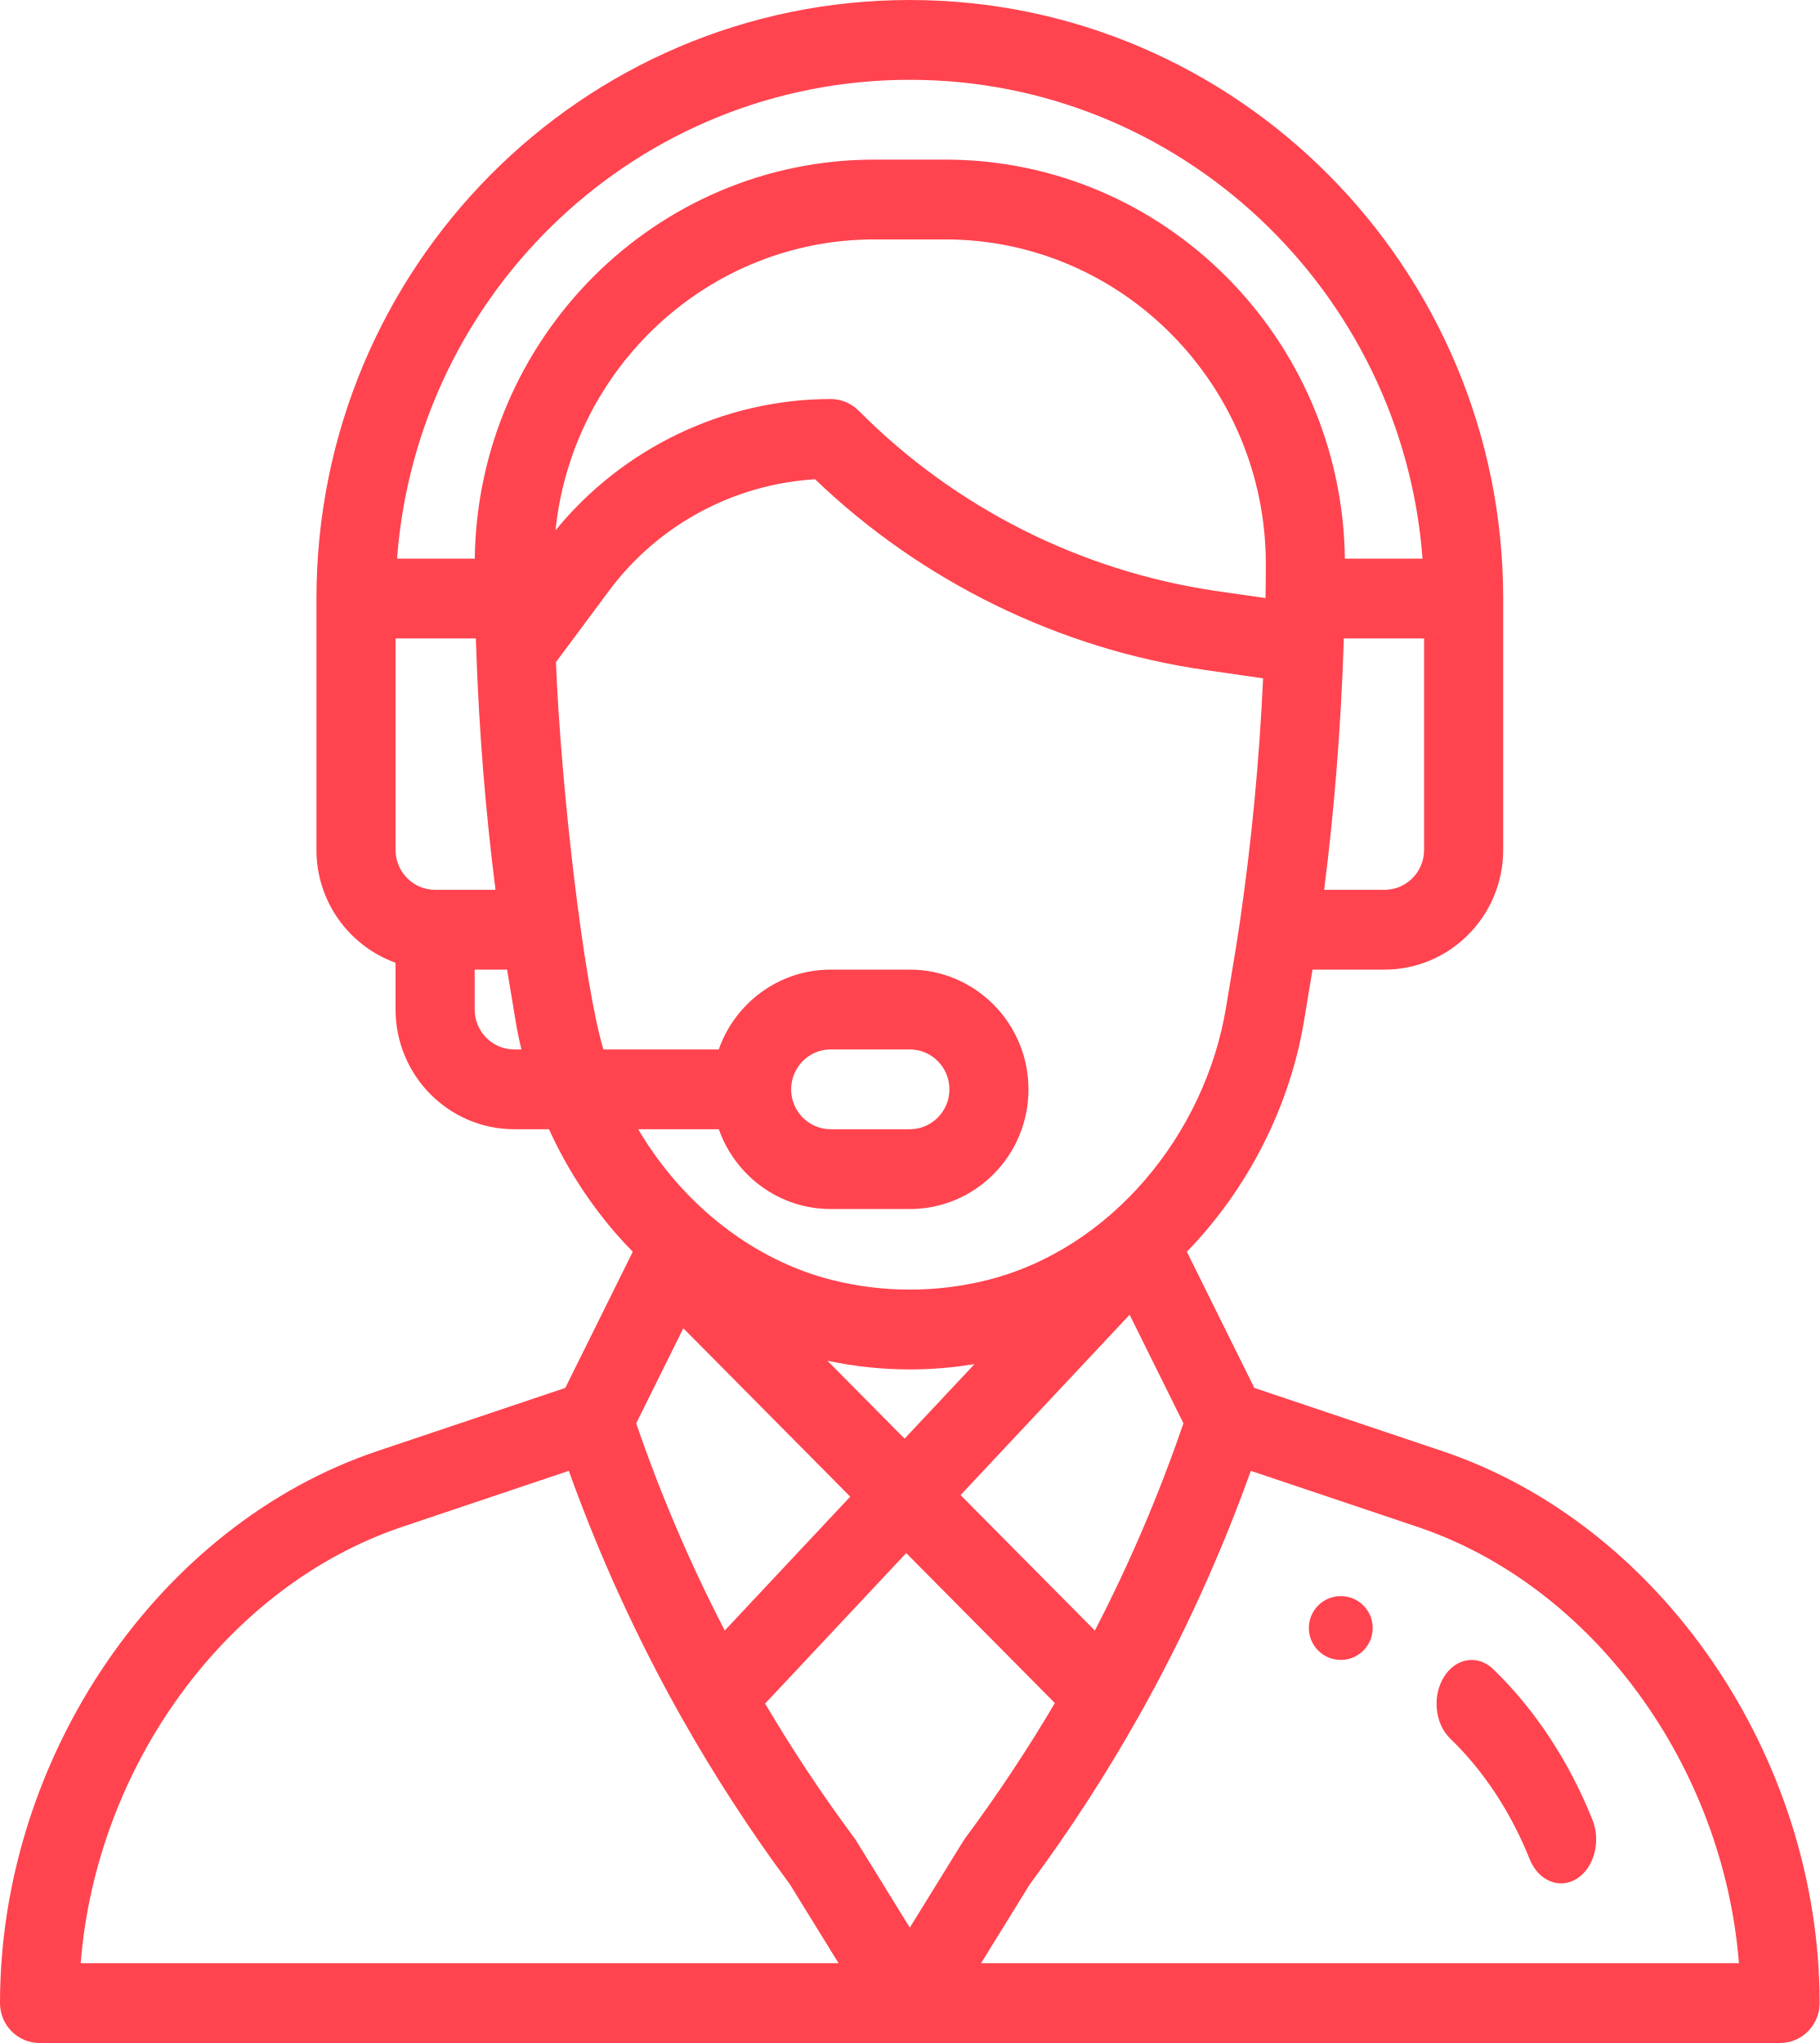
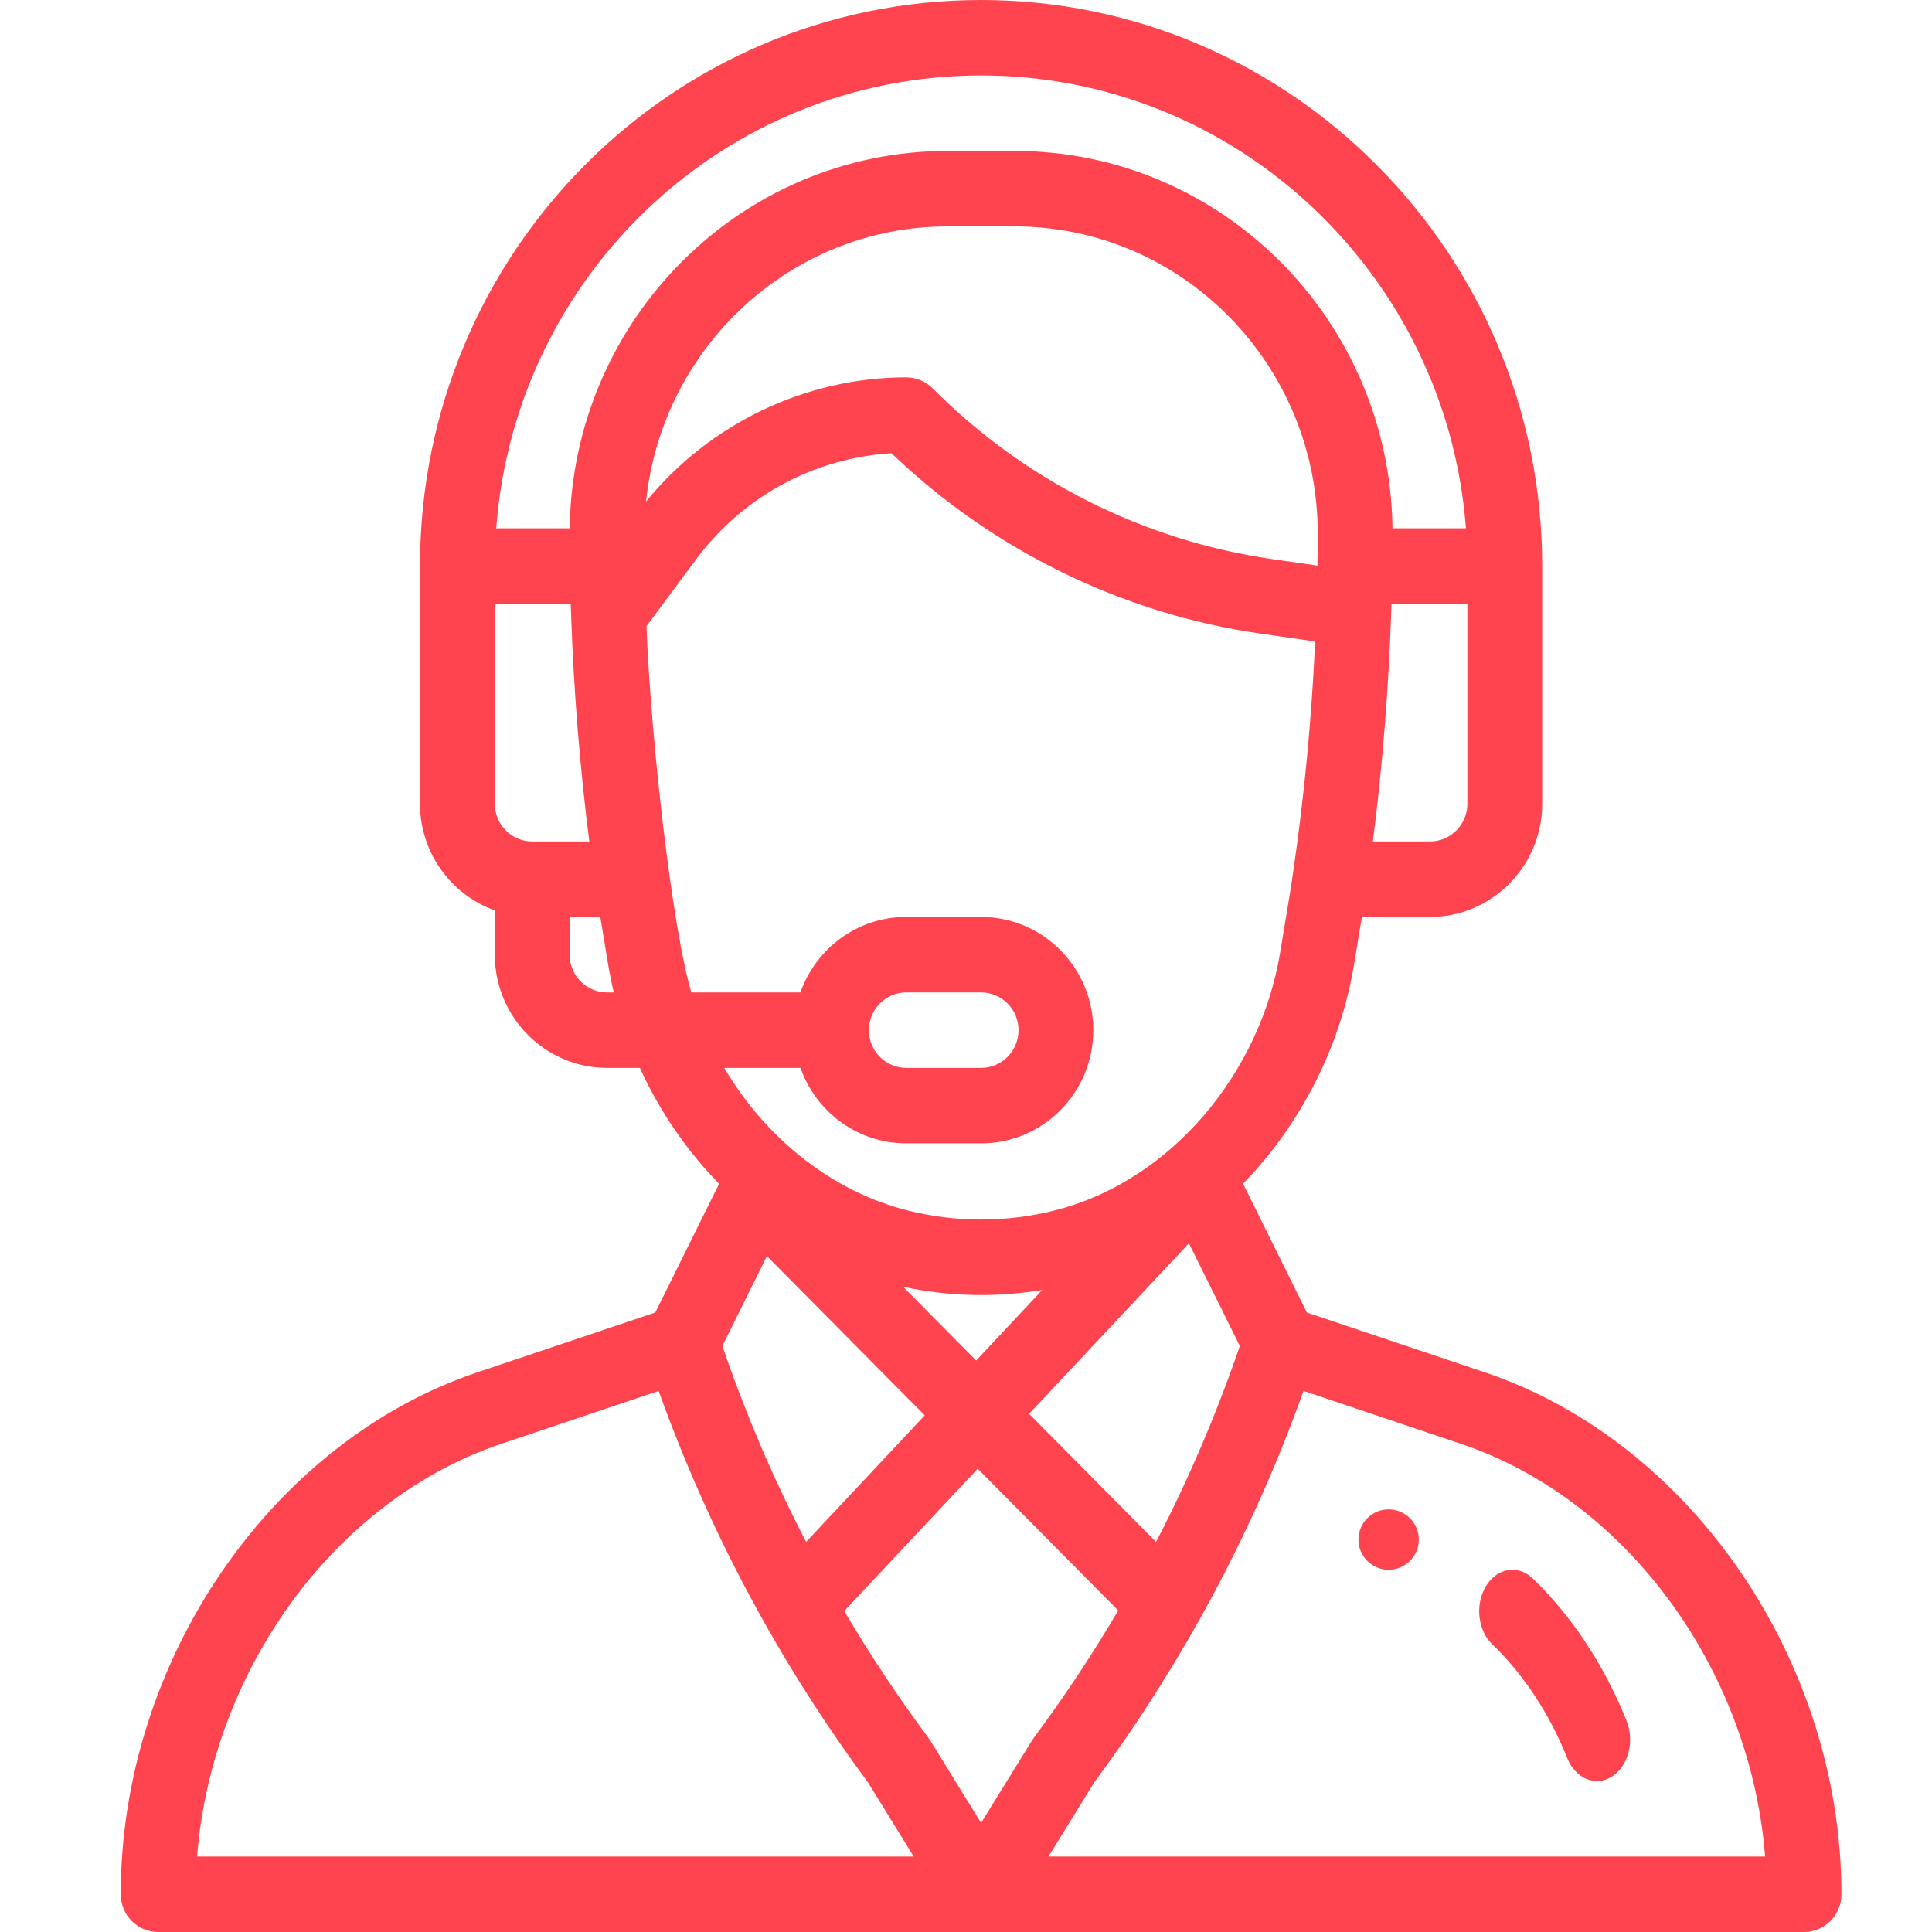
- <svg xmlns="http://www.w3.org/2000/svg" width="57" height="64">
+ <svg xmlns="http://www.w3.org/2000/svg" width="64" height="64">
  <g fill="none" fill-rule="evenodd">
    <g fill="#FF444F" fill-rule="nonzero">
-       <path d="M42 50a1 1 0 100 2 1 1 0 000-2z" />
-       <path d="M45.181 45.458l-5.89-1.98-2.113-4.266c1.904-1.956 3.227-4.544 3.673-7.243l.263-1.594h2.256c2.05 0 3.717-1.682 3.717-3.75V18.75C47.087 8.411 38.749 0 28.5 0 18.225 0 9.913 8.387 9.913 18.75v7.875a3.754 3.754 0 002.478 3.535v1.465c0 2.068 1.668 3.75 3.718 3.75h1.088a13.587 13.587 0 002.078 3.247c.176.203.359.4.546.592l-2.113 4.264-5.89 1.98C4.97 47.761 0 55.034 0 62.75 0 63.44.555 64 1.24 64h54.52c.685 0 1.24-.56 1.24-1.25 0-7.716-4.97-14.989-11.819-17.292zm-.572-18.833c0 .69-.556 1.25-1.24 1.25h-1.89c.314-2.461.524-5.08.609-7.66l.006-.215h2.515v6.625zm-30.979 1.25c-.683 0-1.239-.56-1.239-1.25V20h2.515l.014.393v.014c.087 2.51.294 5.06.602 7.468H13.63zm2.479 5c-.684 0-1.24-.56-1.24-1.25v-1.25h1.016l.264 1.595c.05.303.112.605.184.905h-.224zM14.872 17.5h-2.434c.628-8.378 7.559-15 16.062-15 8.465 0 15.427 6.621 16.061 15h-2.433C42.04 10.597 36.466 5 29.61 5h-2.218c-6.857 0-12.43 5.597-12.52 12.5zm12.519-10h2.218c5.552 0 10.046 4.581 10.043 10.176 0 .394-.003.736-.01 1.048v.012l-1.55-.223a19.849 19.849 0 01-11.194-5.647 1.237 1.237 0 00-.876-.366c-3.328 0-6.514 1.53-8.62 4.113.52-5.09 4.785-9.113 9.989-9.113zm-8.49 25.375c-.62-2.082-1.33-8.207-1.486-12.132l1.667-2.243a8.701 8.701 0 016.45-3.486c3.335 3.202 7.65 5.317 12.21 5.973l1.824.263a77.32 77.32 0 01-.728 7.64v.003c-.114.774-.203 1.273-.432 2.665-.656 3.97-3.593 7.561-7.47 8.54a10.012 10.012 0 01-4.871 0c-2.421-.611-4.641-2.301-6.074-4.723h2.526c.512 1.455 1.89 2.5 3.505 2.5H28.5c2.054 0 3.717-1.678 3.717-3.75 0-2.068-1.667-3.75-3.717-3.75h-2.478c-1.652 0-3.009 1.076-3.507 2.5h-3.613zm7.017 9.752c.85.18 1.716.273 2.582.273a12.4 12.4 0 002.026-.168l-2.19 2.336-2.418-2.441zm.715 4.258l-3.93 4.193a47.822 47.822 0 01-2.774-6.49l1.476-2.978 5.228 5.275zm8.752-5.698l1.686 3.4a47.8 47.8 0 01-2.775 6.492l-4.206-4.243 5.295-5.65zm-10.602-7.062c0-.69.554-1.25 1.239-1.25H28.5c.683 0 1.24.56 1.24 1.25s-.556 1.25-1.24 1.25h-2.478c-.684 0-1.24-.56-1.24-1.25zM2.528 61.5c.49-6.192 4.576-11.82 10.074-13.67l5.216-1.754a50.387 50.387 0 003.527 7.718l.007.012a50.008 50.008 0 003.392 5.225l1.524 2.469H2.528zM28.5 60.386l-1.68-2.722-.06-.089a47.562 47.562 0 01-2.793-4.208l4.42-4.714 4.656 4.697a47.707 47.707 0 01-2.802 4.225c-.06.082.025-.047-1.741 2.81zm2.232 1.114l1.524-2.468a50.059 50.059 0 003.415-5.267l.019-.033.002-.004a50.322 50.322 0 003.49-7.652l5.216 1.754c5.498 1.85 9.583 7.478 10.074 13.67h-23.74z" />
-       <path d="M49.884 57.01c-.735-1.839-1.812-3.473-3.114-4.725-.481-.463-1.172-.35-1.542.252-.37.602-.28 1.465.201 1.928 1.04 1 1.9 2.305 2.487 3.774.272.68.933.955 1.475.616.544-.34.764-1.165.493-1.845z" />
+       <path d="M46 50a1 1 0 100 2 1 1 0 000-2z" />
+       <path d="M49.181 45.458l-5.89-1.98-2.113-4.266c1.904-1.956 3.227-4.544 3.673-7.243l.263-1.594h2.256c2.05 0 3.717-1.682 3.717-3.75V18.75C51.087 8.411 42.749 0 32.5 0 22.225 0 13.913 8.387 13.913 18.75v7.875a3.754 3.754 0 002.478 3.535v1.465c0 2.068 1.668 3.75 3.718 3.75h1.088a13.587 13.587 0 002.078 3.247c.176.203.359.4.546.592l-2.113 4.264-5.89 1.98C8.97 47.761 4 55.034 4 62.75c0 .69.555 1.25 1.24 1.25h54.52c.685 0 1.24-.56 1.24-1.25 0-7.716-4.97-14.989-11.819-17.292zm-.572-18.833c0 .69-.556 1.25-1.24 1.25h-1.89c.314-2.461.524-5.08.609-7.66l.006-.215h2.515v6.625zm-30.979 1.25c-.683 0-1.239-.56-1.239-1.25V20h2.515l.014.393v.014c.087 2.51.294 5.06.602 7.468H17.63zm2.479 5c-.684 0-1.24-.56-1.24-1.25v-1.25h1.016l.264 1.595c.05.303.112.605.184.905h-.224zM18.872 17.5h-2.434c.628-8.378 7.559-15 16.062-15 8.465 0 15.427 6.621 16.061 15h-2.433C46.04 10.597 40.466 5 33.61 5h-2.218c-6.857 0-12.43 5.597-12.52 12.5zm12.519-10h2.218c5.552 0 10.046 4.581 10.043 10.176 0 .394-.003.736-.01 1.048v.012l-1.55-.223a19.849 19.849 0 01-11.194-5.647 1.237 1.237 0 00-.876-.366c-3.328 0-6.514 1.53-8.62 4.113.52-5.09 4.785-9.113 9.989-9.113zm-8.49 25.375c-.62-2.082-1.33-8.207-1.486-12.132l1.667-2.243a8.701 8.701 0 016.45-3.486c3.335 3.202 7.65 5.317 12.21 5.973l1.824.263a77.32 77.32 0 01-.728 7.64v.003c-.114.774-.203 1.273-.432 2.665-.656 3.97-3.593 7.561-7.47 8.54a10.012 10.012 0 01-4.871 0c-2.421-.611-4.641-2.301-6.074-4.723h2.526c.512 1.455 1.89 2.5 3.505 2.5H32.5c2.054 0 3.717-1.678 3.717-3.75 0-2.068-1.667-3.75-3.717-3.75h-2.478c-1.652 0-3.009 1.076-3.507 2.5h-3.613zm7.017 9.752c.85.18 1.716.273 2.582.273a12.4 12.4 0 002.026-.168l-2.19 2.336-2.418-2.441zm.715 4.258l-3.93 4.193a47.822 47.822 0 01-2.774-6.49l1.476-2.978 5.228 5.275zm8.752-5.698l1.686 3.4a47.8 47.8 0 01-2.775 6.492l-4.206-4.243 5.295-5.65zm-10.602-7.062c0-.69.554-1.25 1.239-1.25H32.5c.683 0 1.24.56 1.24 1.25s-.556 1.25-1.24 1.25h-2.478c-.684 0-1.24-.56-1.24-1.25zM6.528 61.5c.49-6.192 4.576-11.82 10.074-13.67l5.216-1.754a50.387 50.387 0 003.527 7.718l.007.012a50.008 50.008 0 003.392 5.225l1.524 2.469H6.528zM32.5 60.386l-1.68-2.722-.06-.089a47.562 47.562 0 01-2.793-4.208l4.42-4.714 4.656 4.697a47.707 47.707 0 01-2.802 4.225c-.06.082.025-.047-1.741 2.81zm2.232 1.114l1.524-2.468a50.059 50.059 0 003.415-5.267l.019-.033.002-.004a50.322 50.322 0 003.49-7.652l5.216 1.754c5.498 1.85 9.583 7.478 10.074 13.67h-23.74z" />
+       <path d="M53.884 57.01c-.735-1.839-1.812-3.473-3.114-4.725-.481-.463-1.172-.35-1.542.252-.37.602-.28 1.465.201 1.928 1.04 1 1.9 2.305 2.487 3.774.272.68.933.955 1.475.616.544-.34.764-1.165.493-1.845z" />
    </g>
-     <path d="M-4 0h64v64H-4z" />
+     <path d="M0 0h64v64H0z" />
  </g>
</svg>
